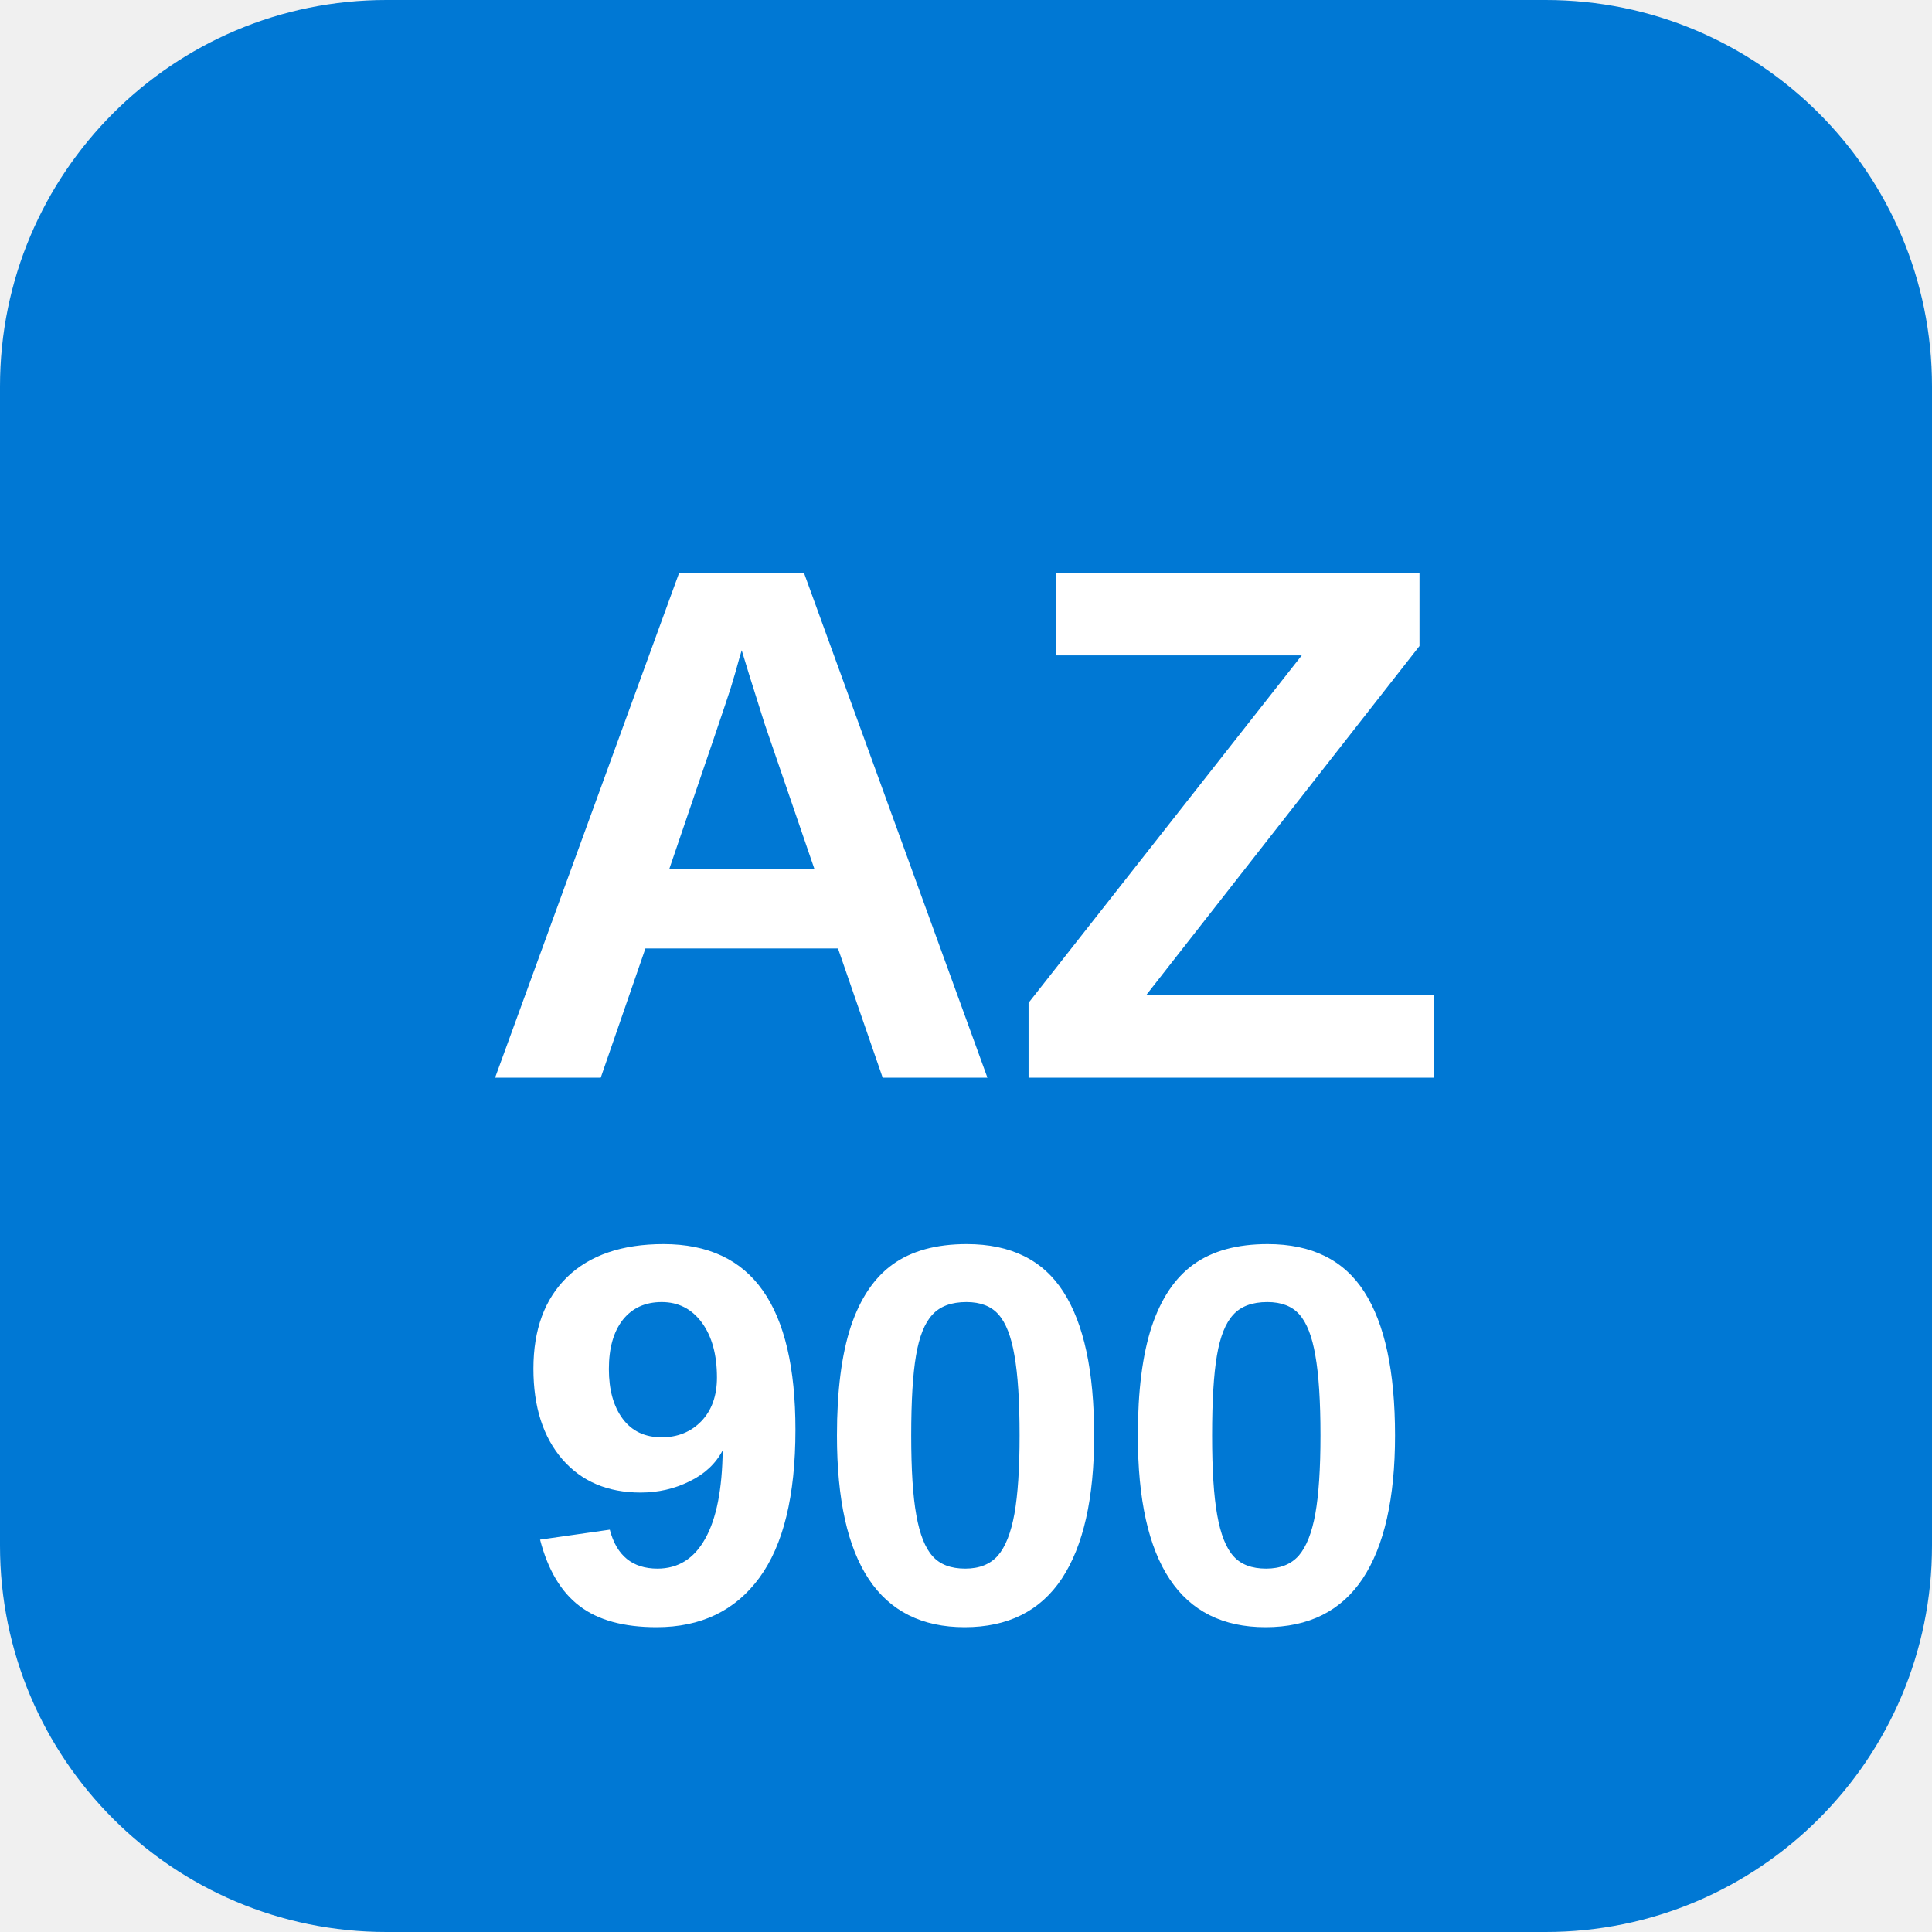
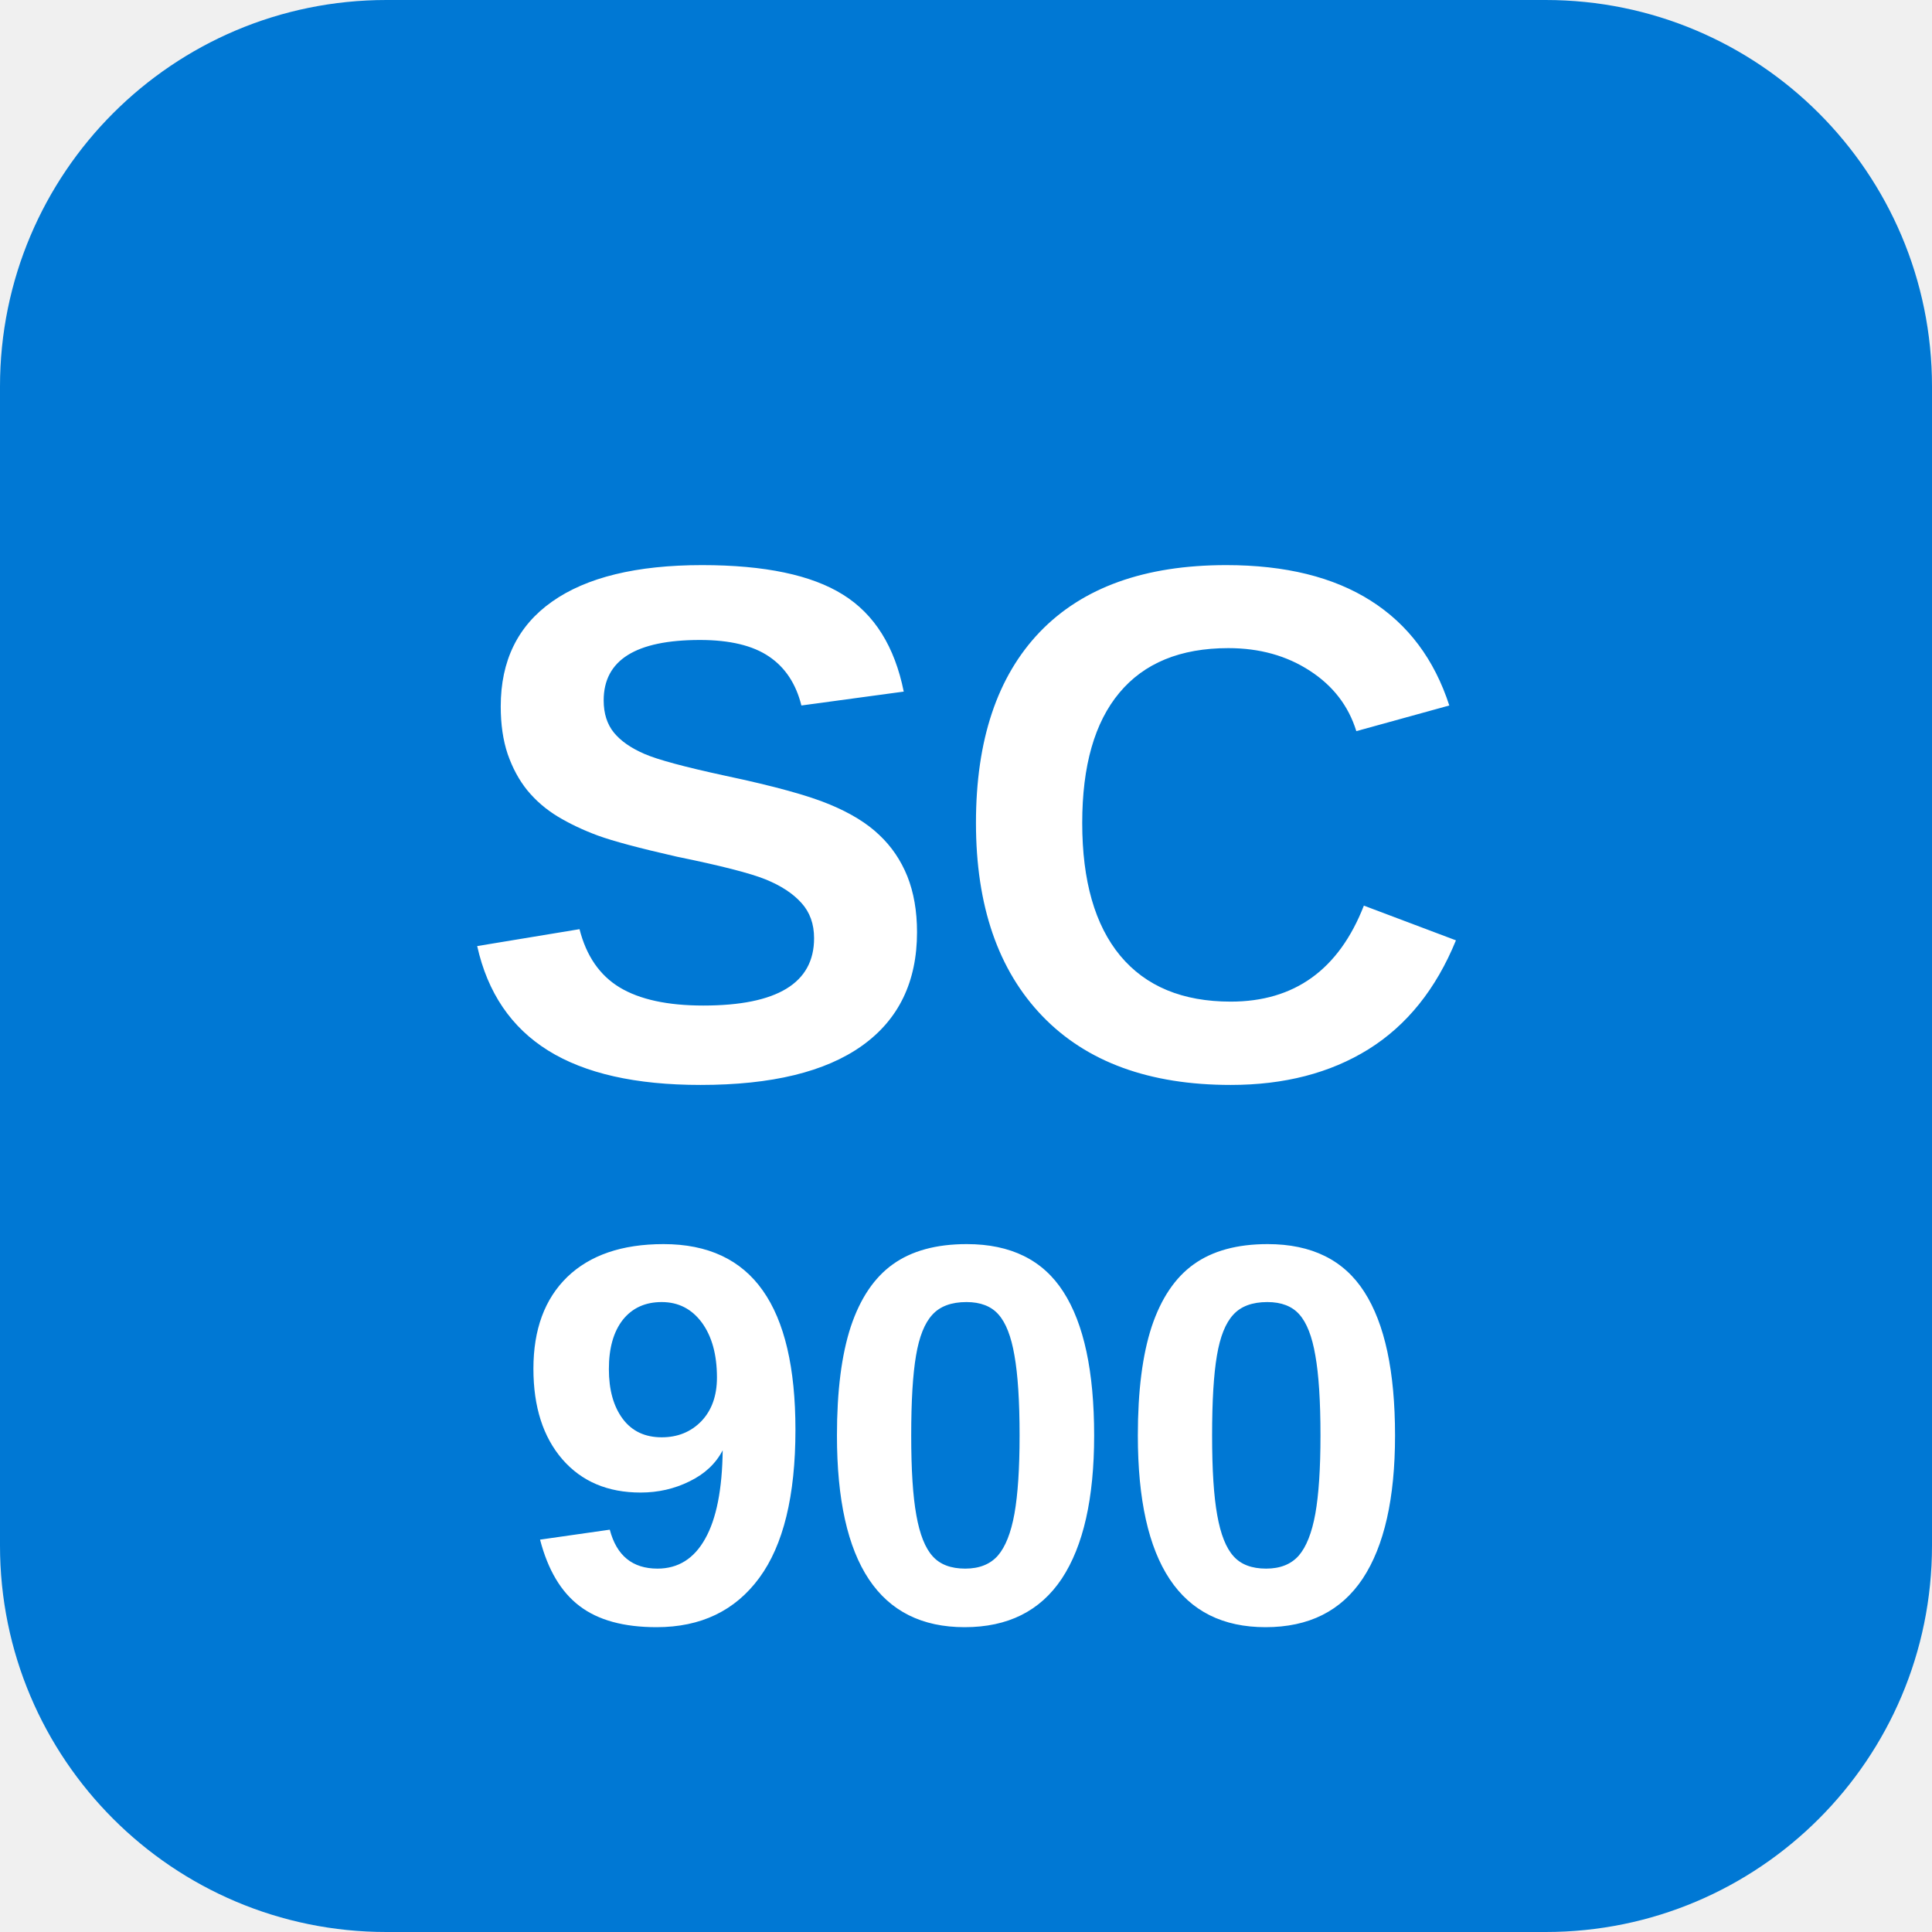
<svg xmlns="http://www.w3.org/2000/svg" viewBox="0 0 100 100">
  <rect width="100" height="100" rx="20" ry="20" fill="#0078D4" />
-   <text x="50" y="45" font-family="Arial, Helvetica, sans-serif" font-size="38" font-weight="bold" text-anchor="middle" dominant-baseline="middle" fill="white">AZ</text>
+   <text x="50" y="45" font-family="Arial, Helvetica, sans-serif" font-size="38" font-weight="bold" text-anchor="middle" dominant-baseline="middle" fill="white">SC</text>
  <text x="50" y="76" font-family="Arial, Helvetica, sans-serif" font-size="28" font-weight="bold" text-anchor="middle" dominant-baseline="middle" fill="white">900</text>
</svg>
